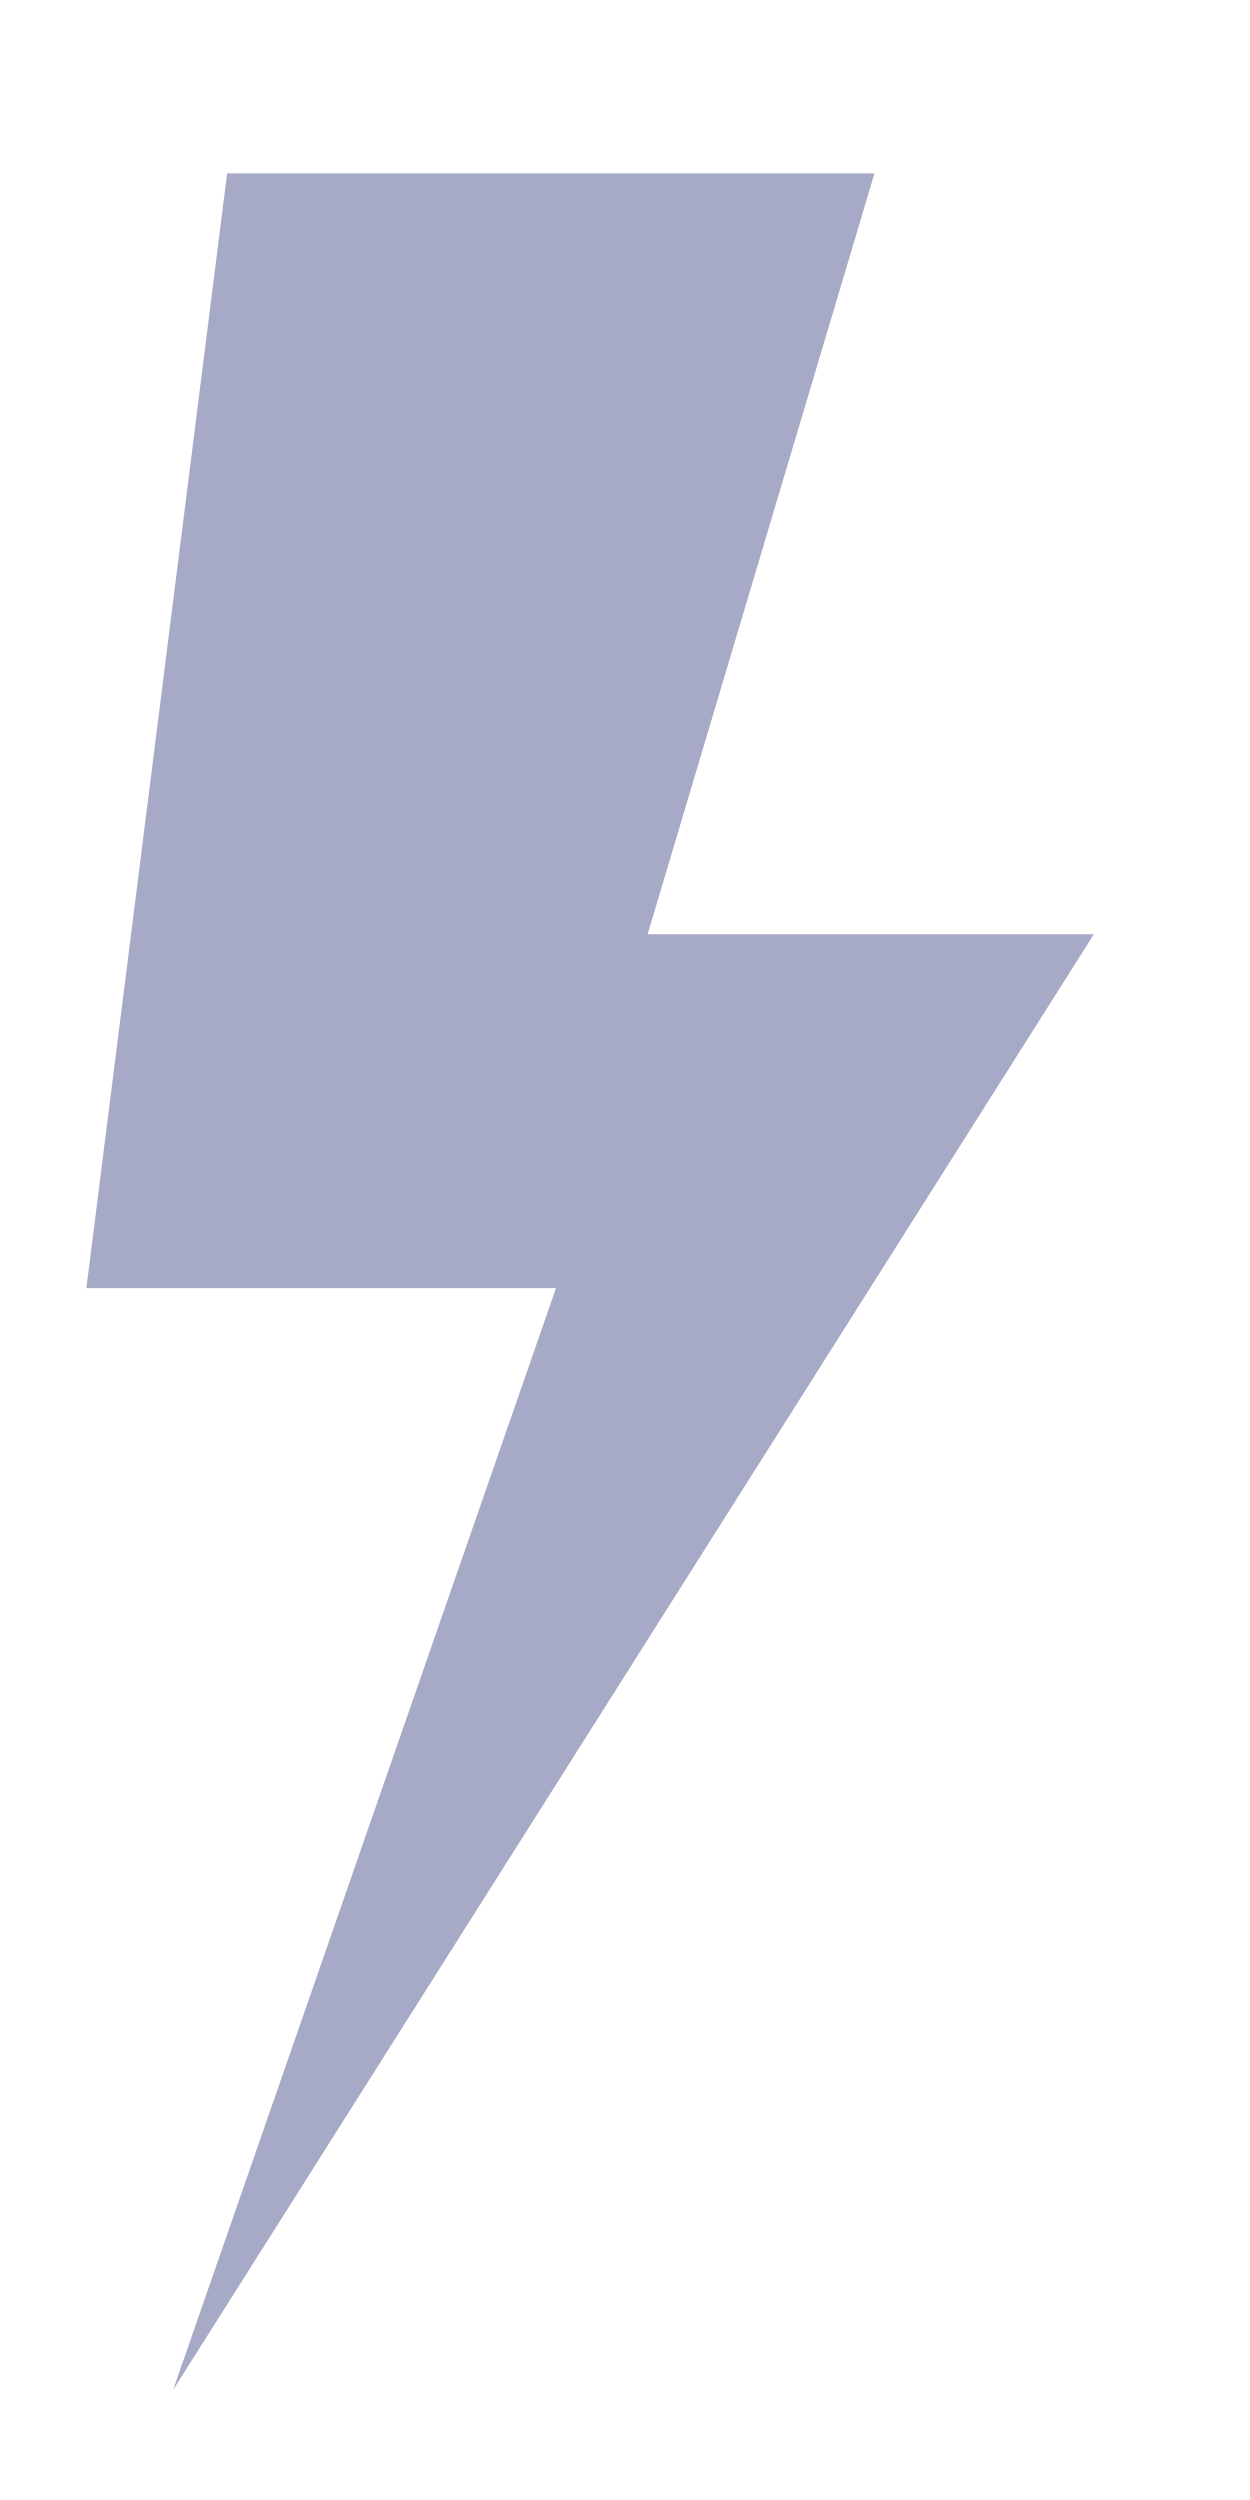
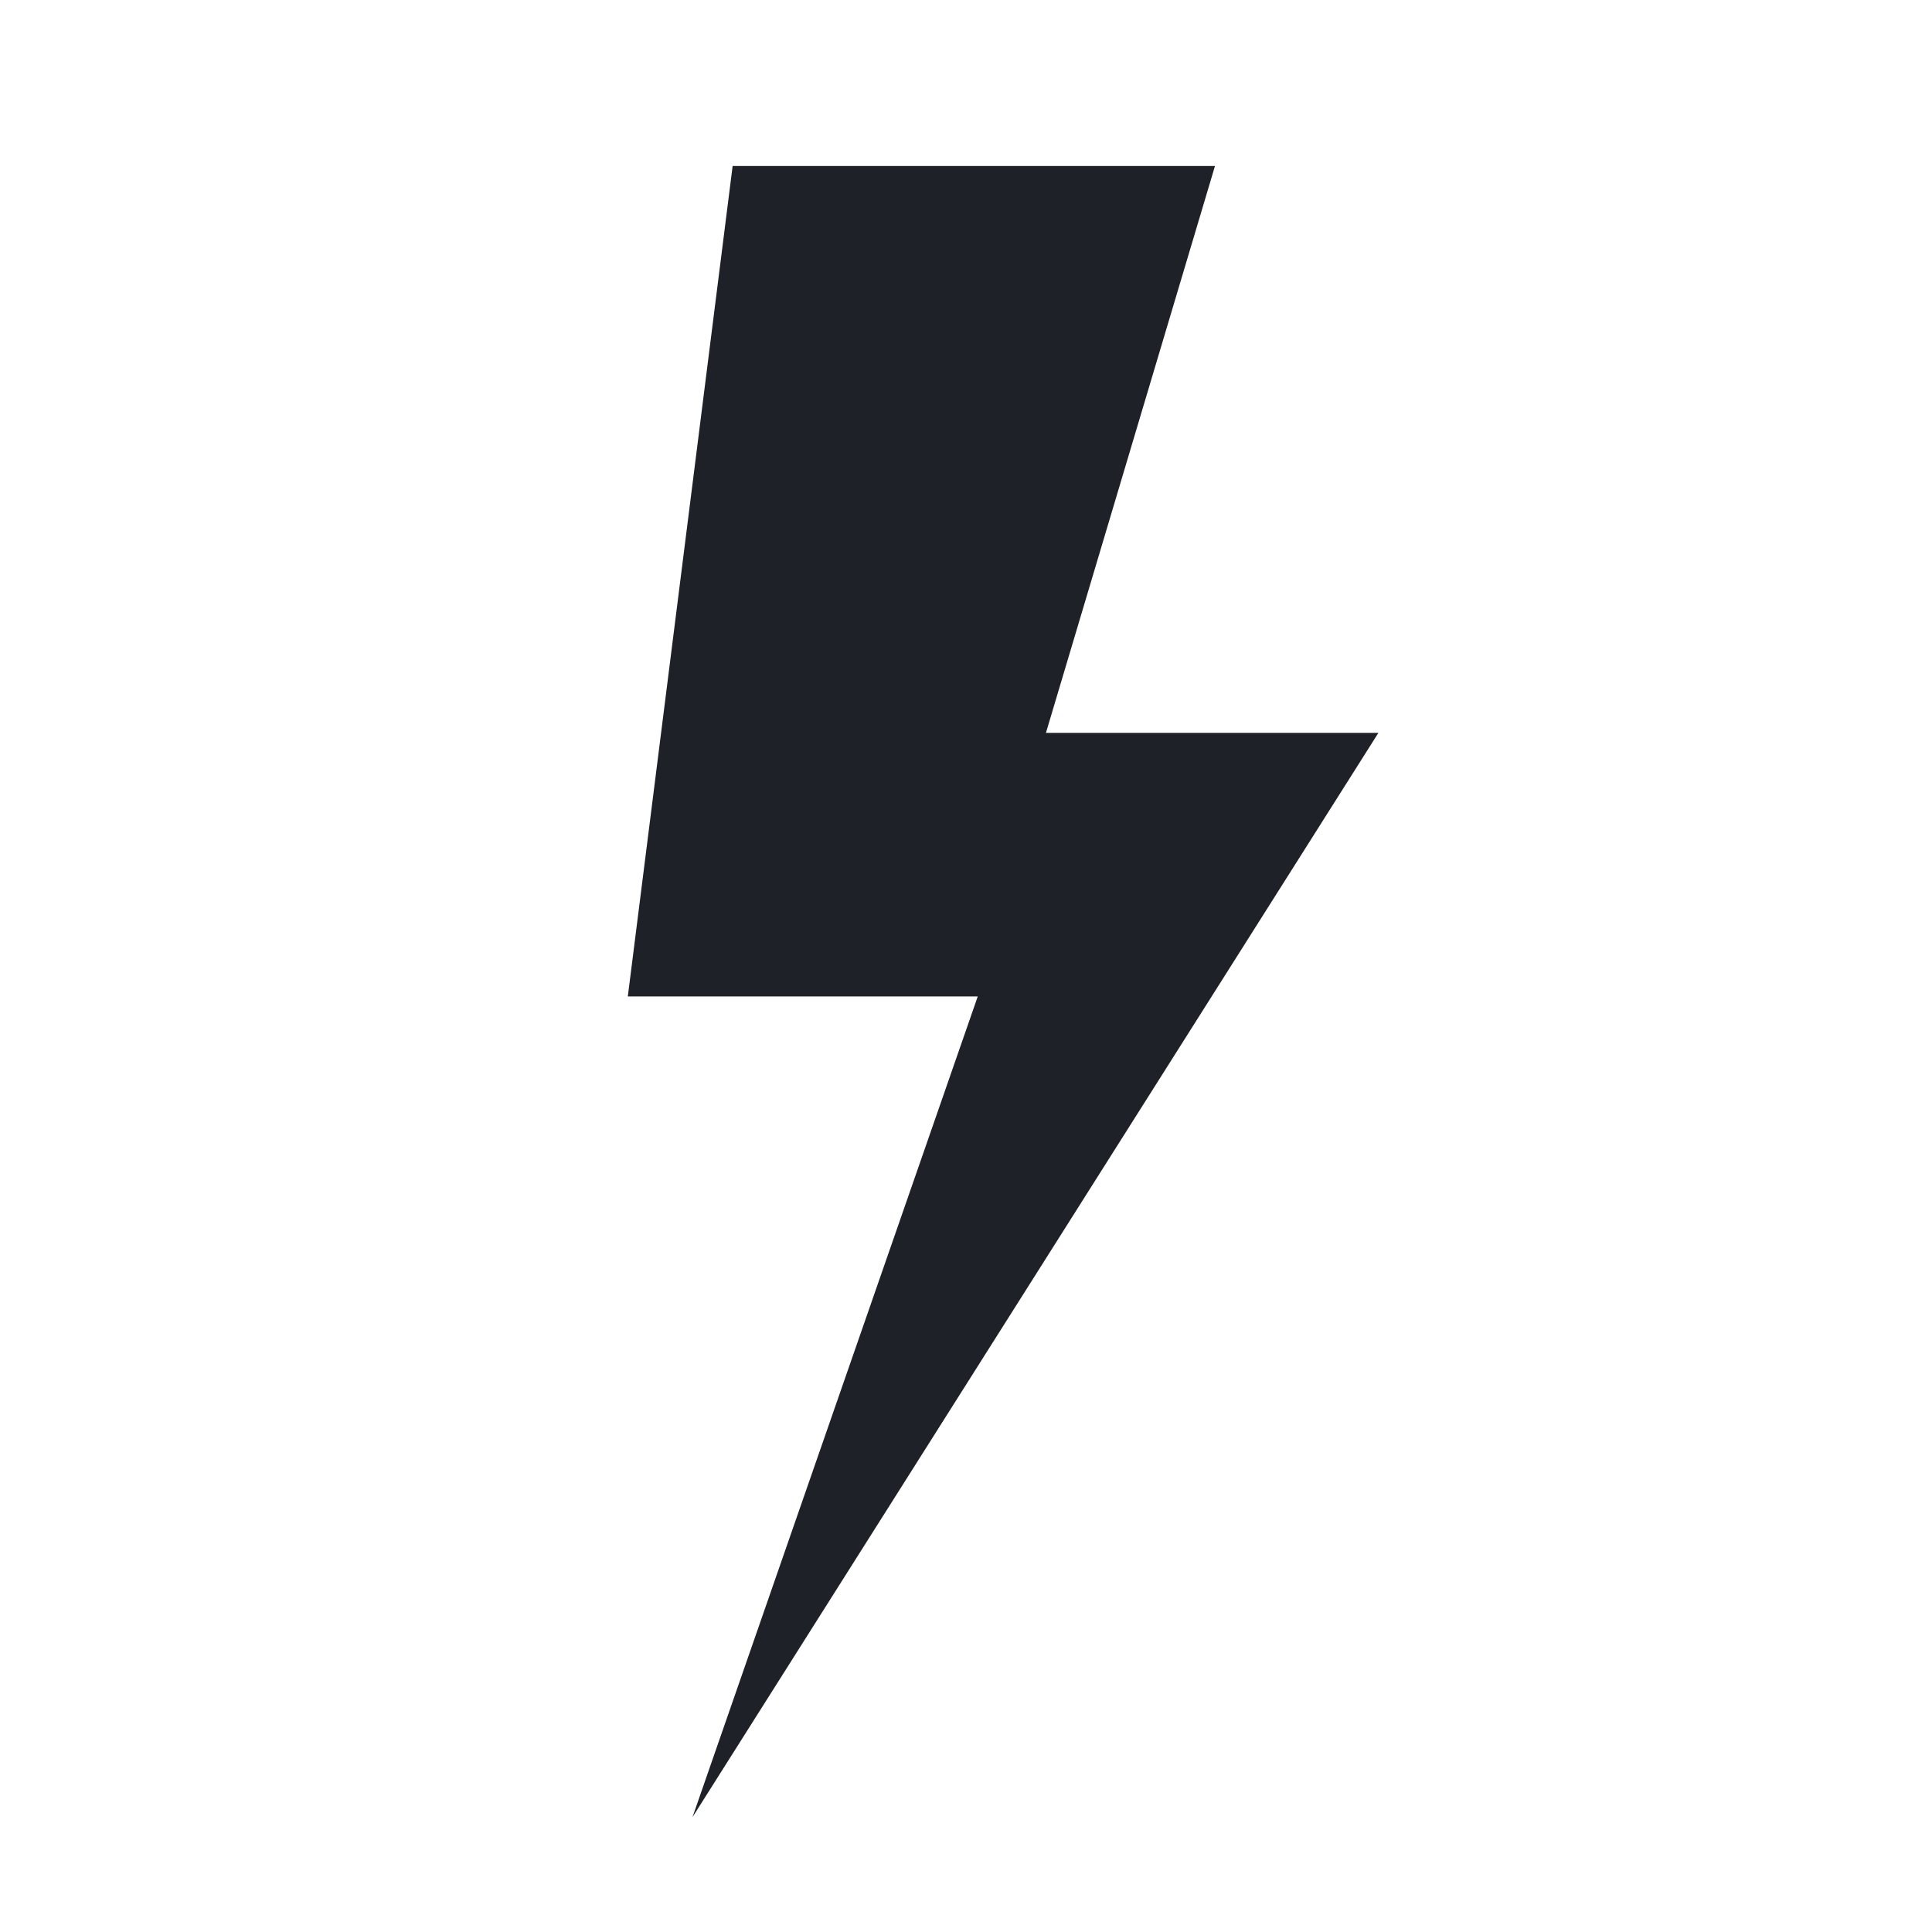
- <svg xmlns="http://www.w3.org/2000/svg" width="10" height="20" viewBox="0 0 10 20" fill="#ADB5BD">
-   <path d="M6.996 1.387L5.181 7.474L8.751 7.474L1.385 19.119L4.448 10.305L0.691 10.305L1.817 1.387L6.996 1.387Z" fill="#A7AAC6" />
+ <svg xmlns="http://www.w3.org/2000/svg" width="24" height="24" viewBox="0 0 24 24" fill="#ADB5BD">
+   <path d="M15.093 2.062L12.993 9.104L17.123 9.104L8.602 22.574L12.146 12.378L7.799 12.378L9.101 2.062L15.093 2.062Z" fill="#1E2128" />
</svg>
